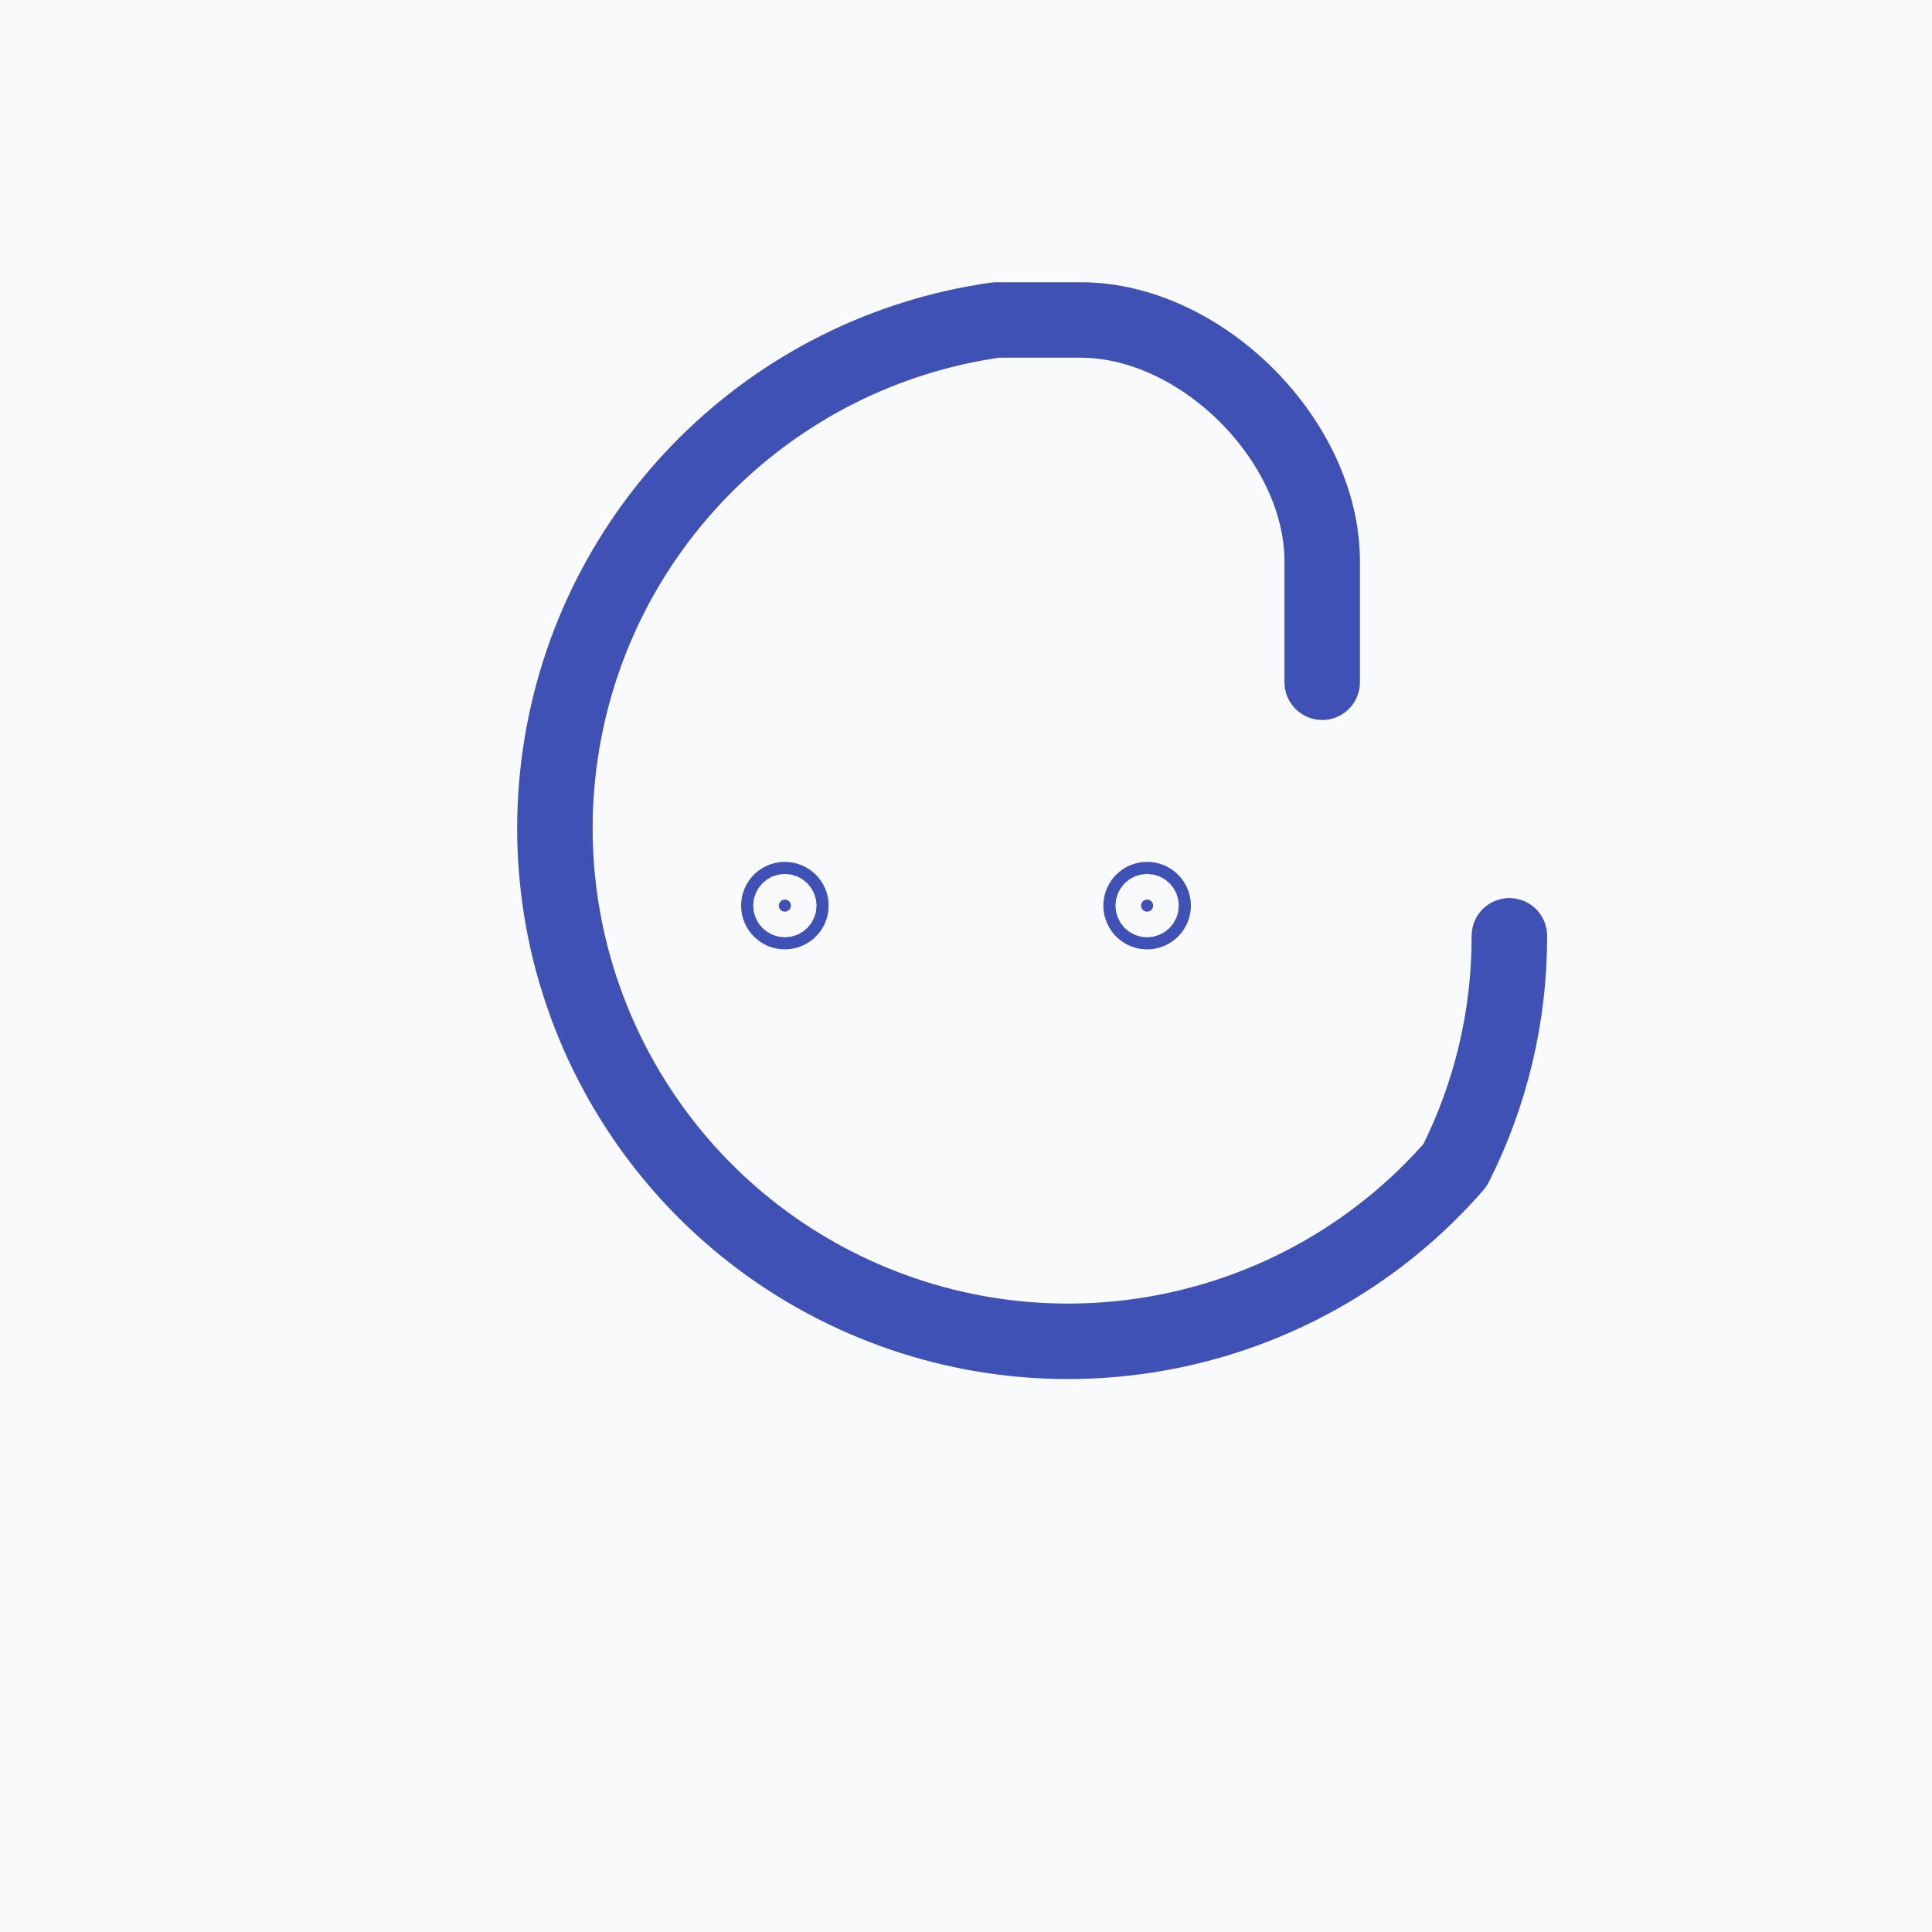
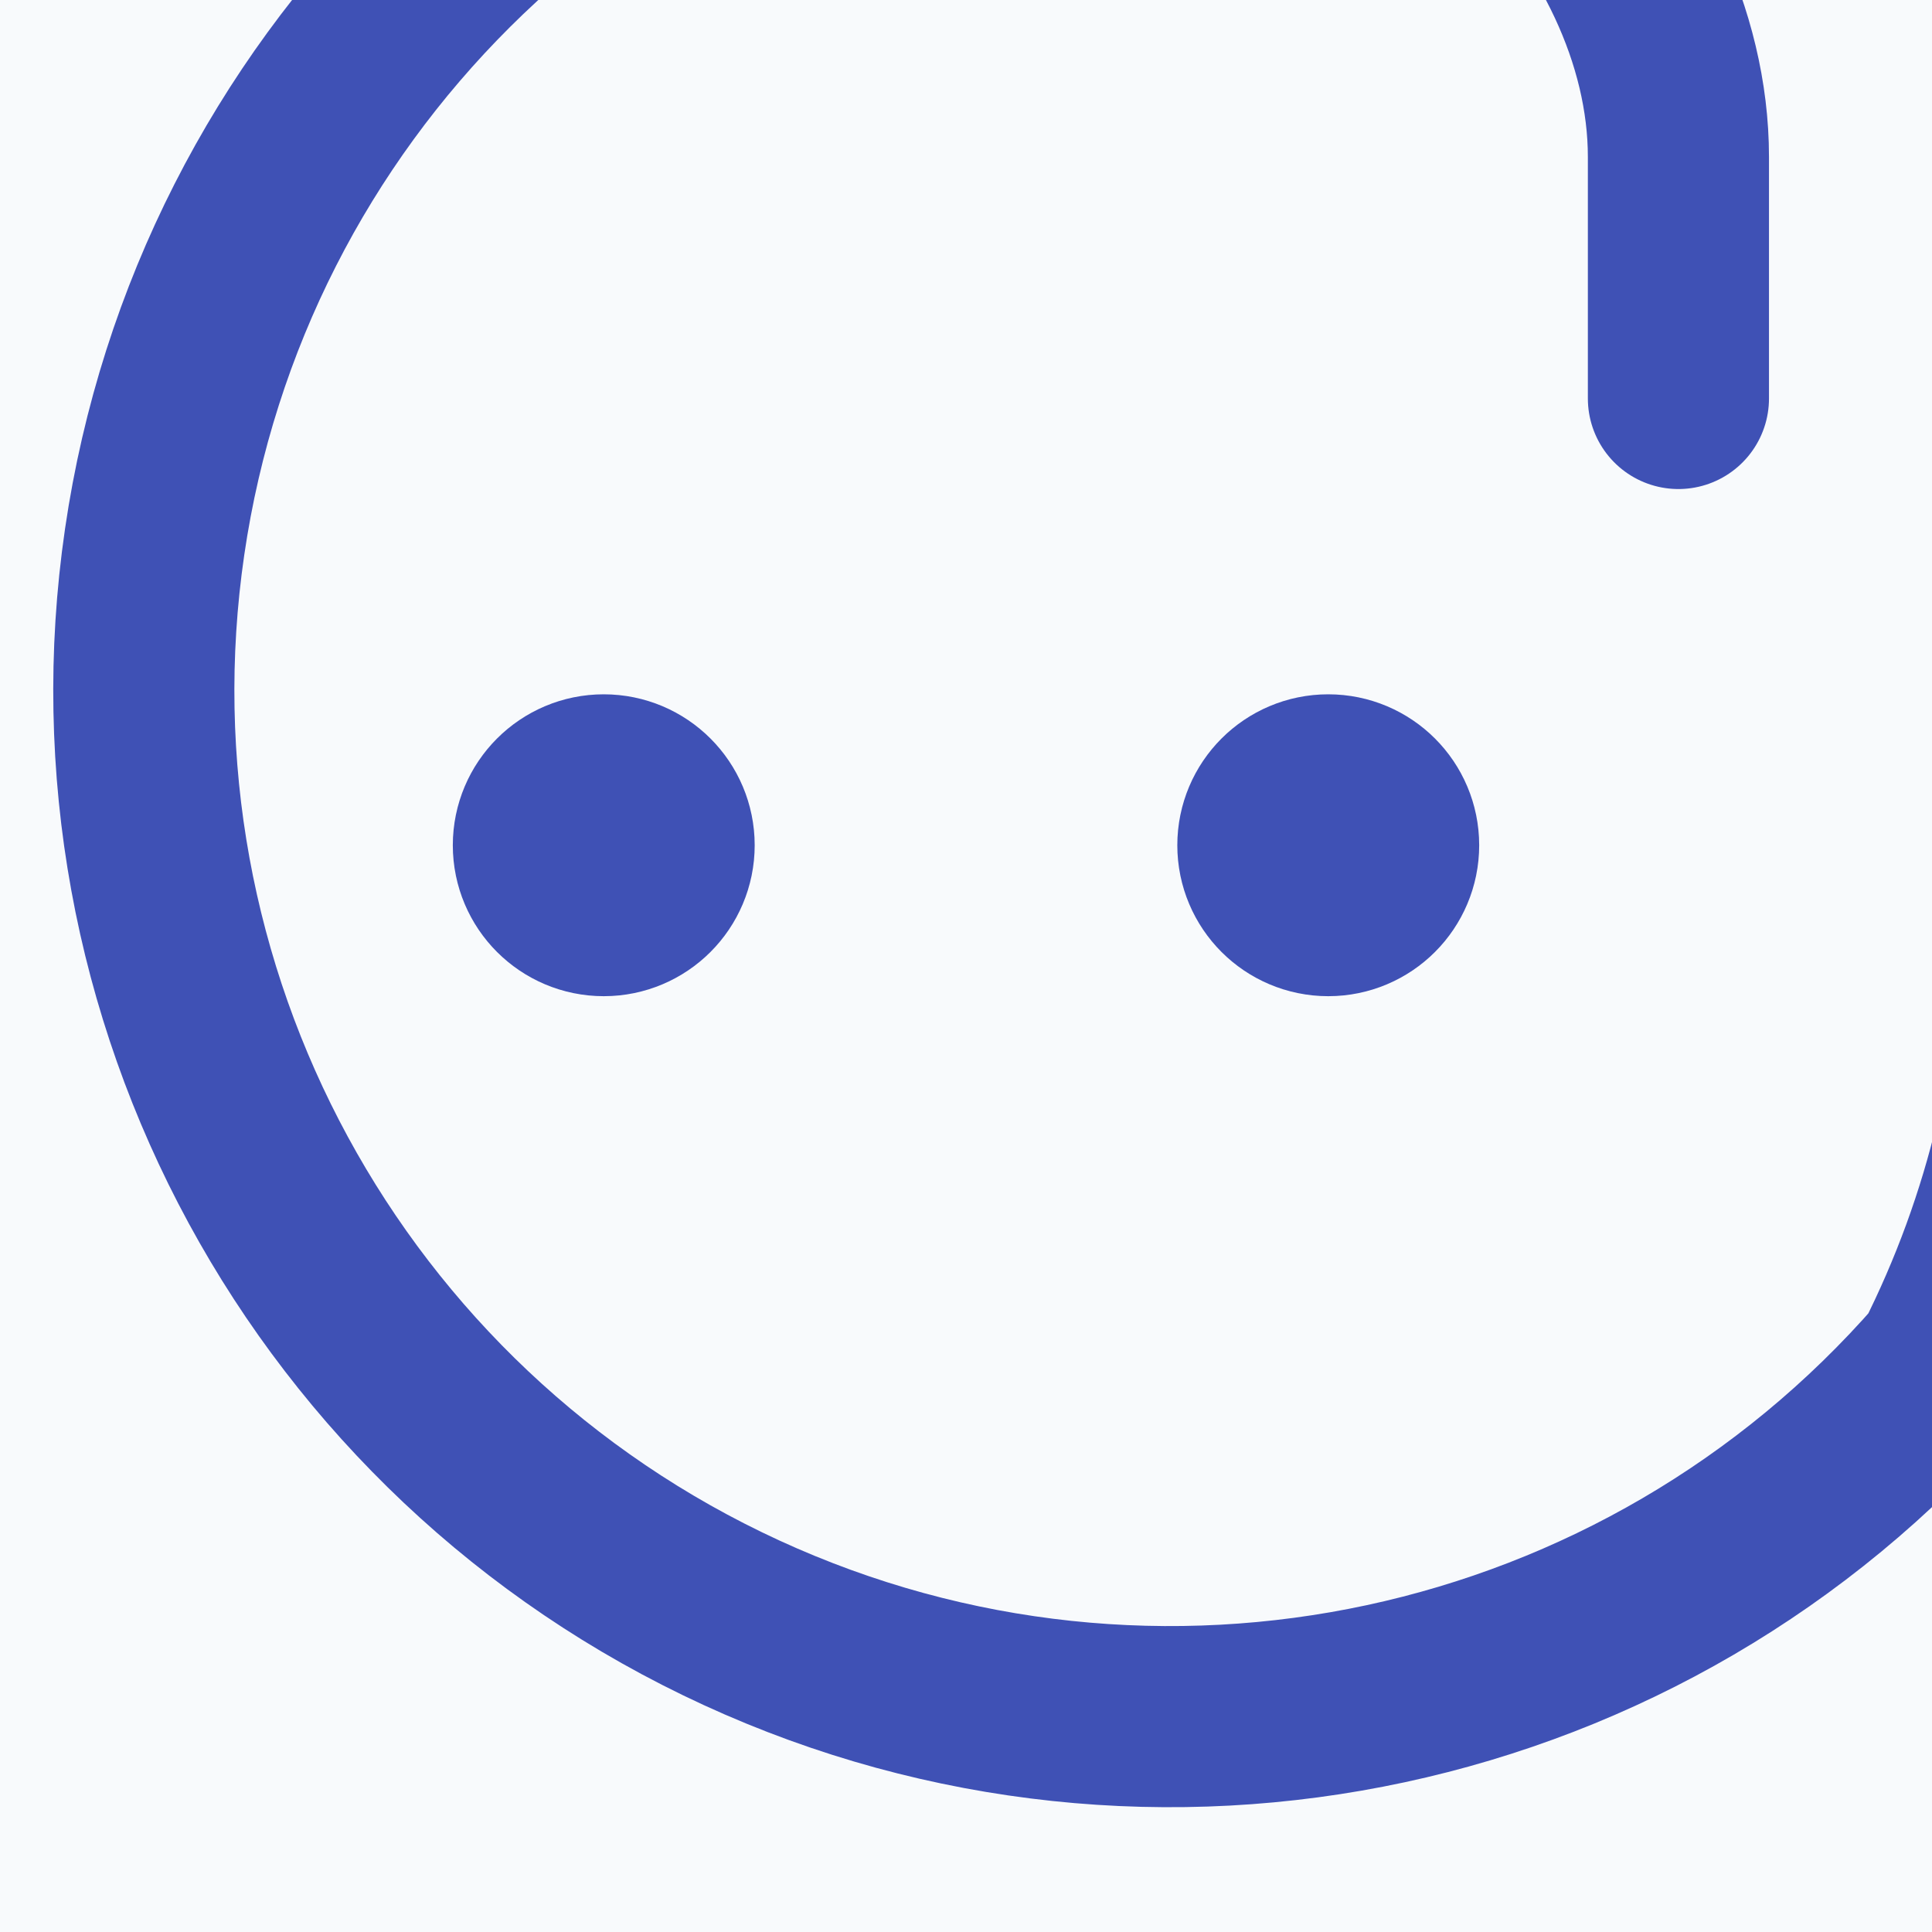
- <svg xmlns="http://www.w3.org/2000/svg" viewBox="0 0 512 512">
-   <rect width="512" height="512" fill="#F8FAFC" />
-   <g transform="translate(64, 64) scale(16)" fill="none" stroke="#3F51B5" stroke-width="1.25" stroke-linecap="round" stroke-linejoin="round">
+ <svg xmlns="http://www.w3.org/2000/svg" viewBox="4 4 16 16">
+   <rect x="4" y="4" width="16" height="16" fill="#F8FAFC" />
+   <g fill="none" stroke="#3F51B5" stroke-width="1.5" stroke-linecap="round" stroke-linejoin="round">
    <path d="M21 11.5a8.38 8.38 0 0 1-.9 3.8 8.5 8.5 0 1 1-7.6-14h1.4c2 0 4 2 4 4v2" />
-     <circle cx="9" cy="11" r="0.1" fill="#3F51B5" />
-     <circle cx="15" cy="11" r="0.1" fill="#3F51B5" />
+     <circle cx="9" cy="11" r="0.5" fill="#3F51B5" />
+     <circle cx="15" cy="11" r="0.5" fill="#3F51B5" />
  </g>
</svg>
